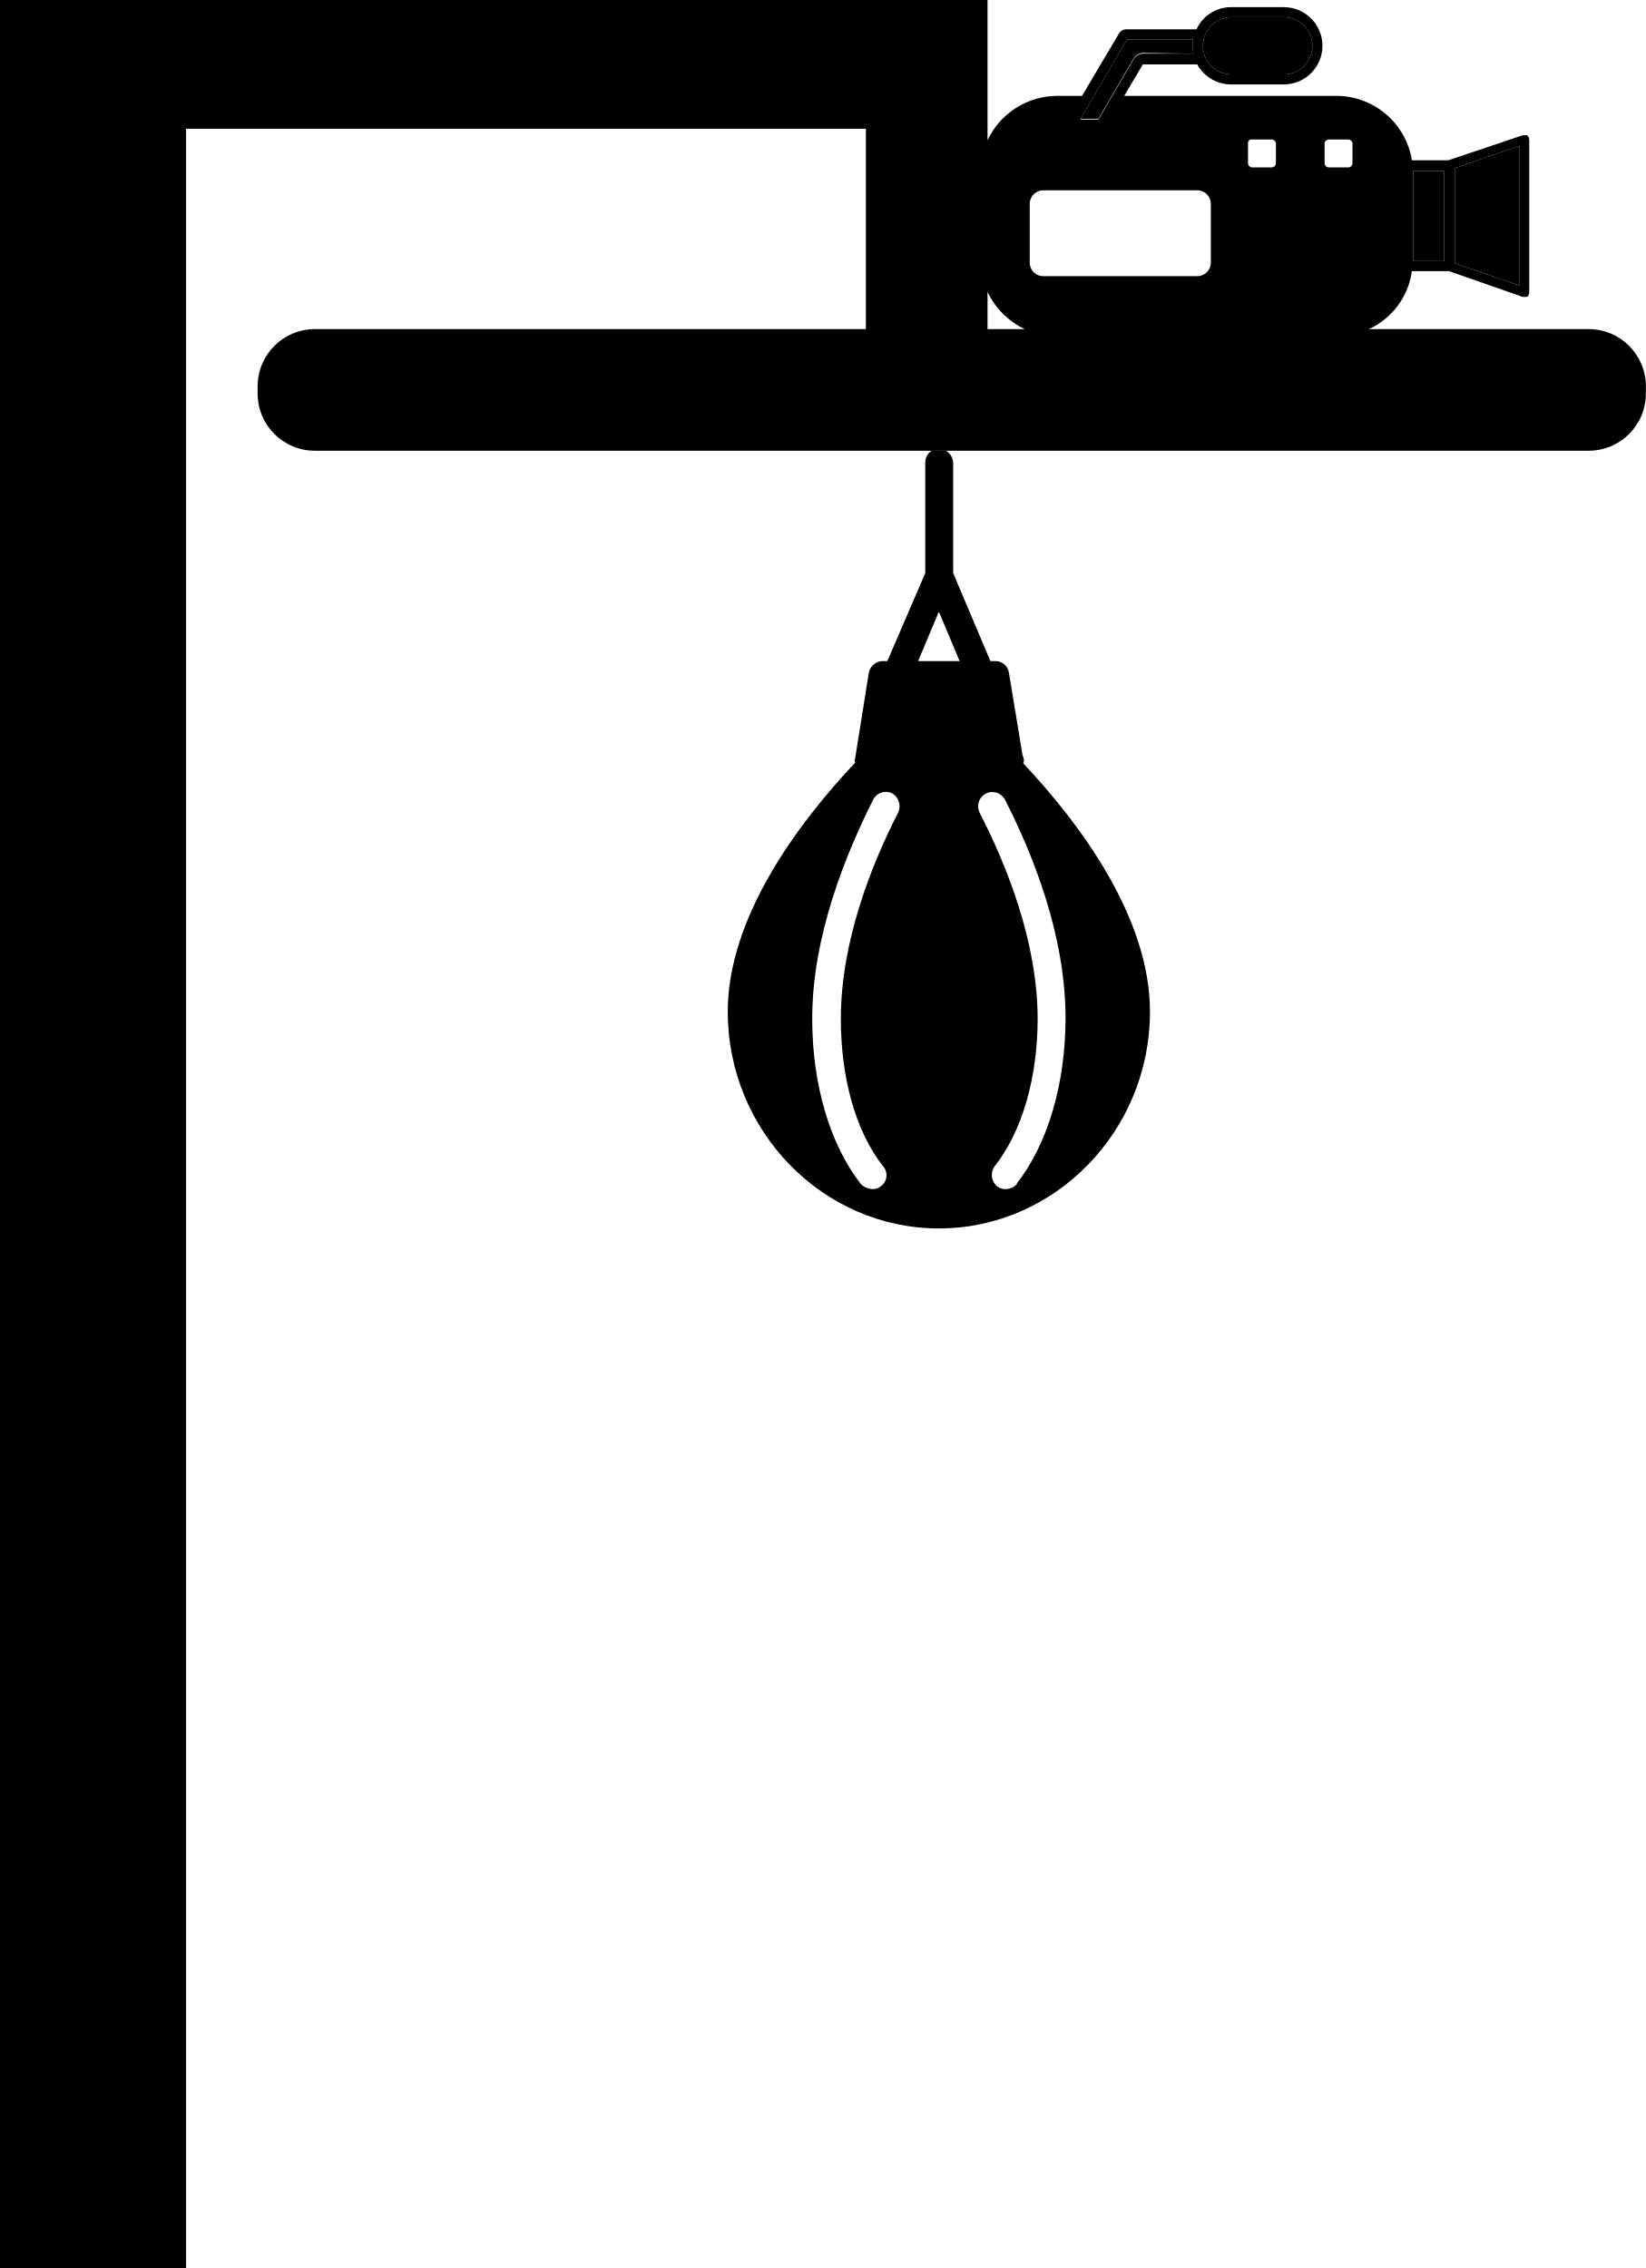
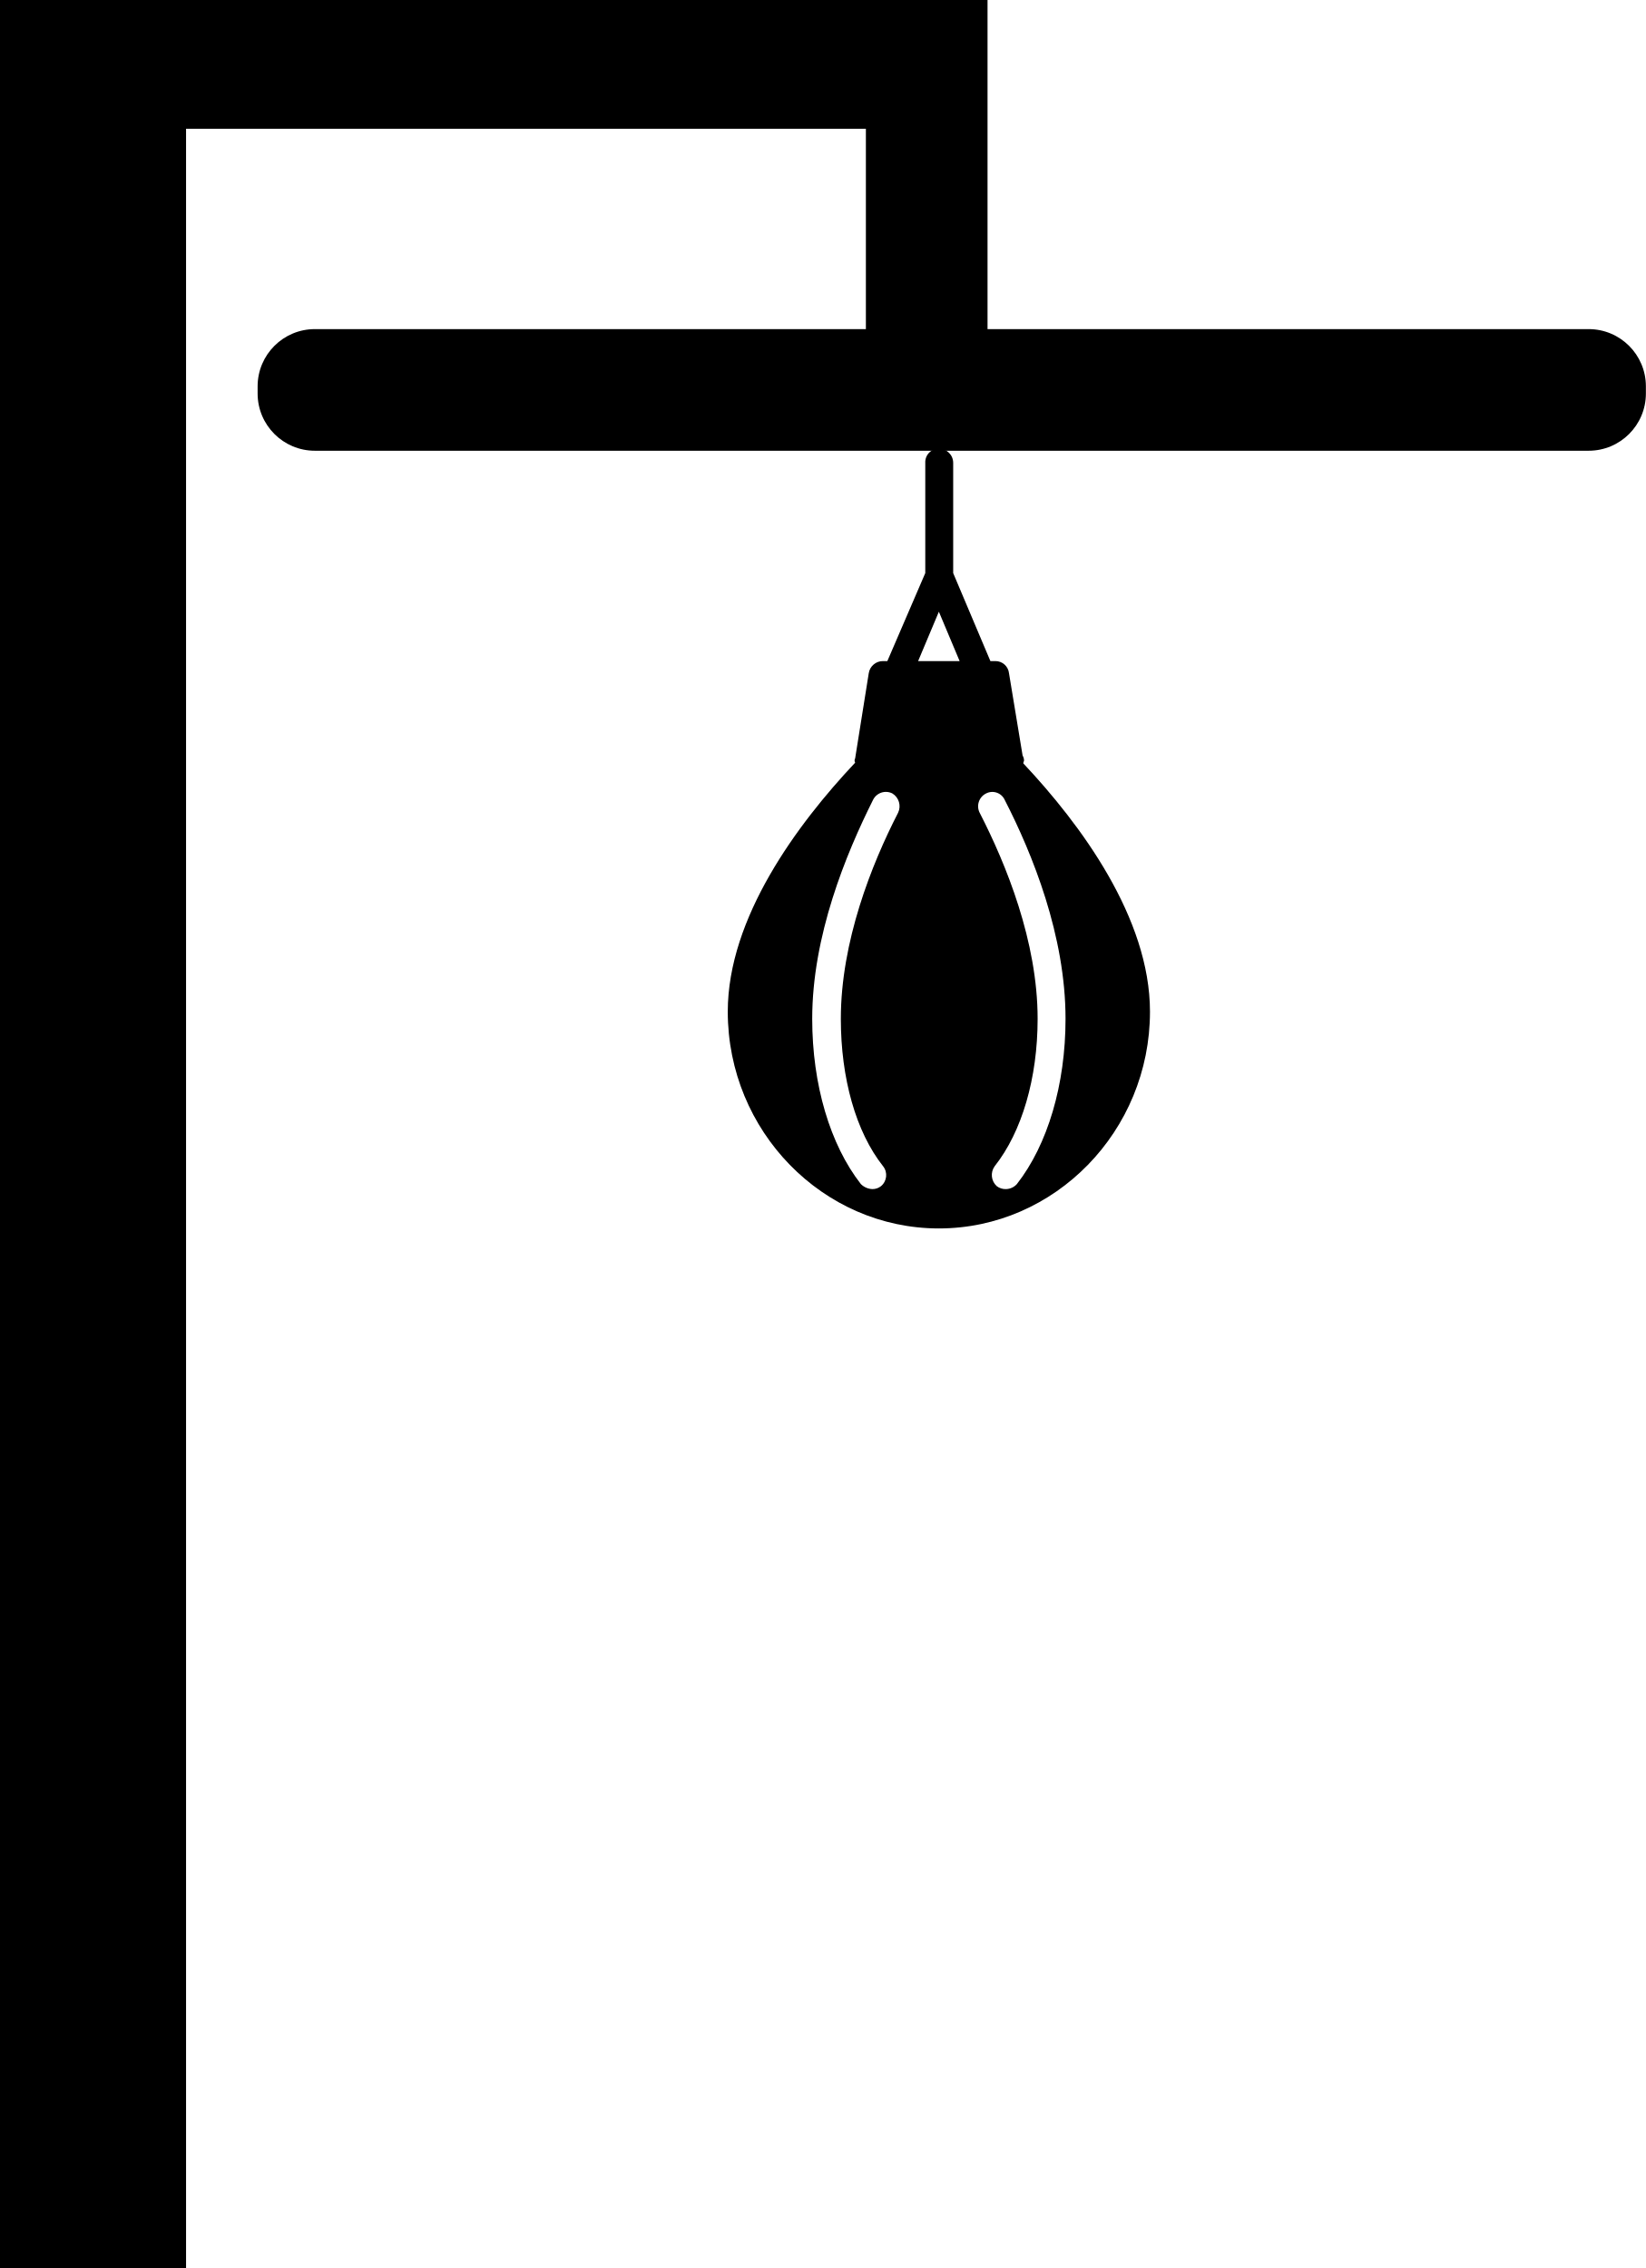
<svg xmlns="http://www.w3.org/2000/svg" viewBox="0 0 230 317">
-   <polygon class="bag" points="212.3 20.4 203.3 23.5 203.3 36.8 212.3 39.9 212.3 20.4" />
-   <path class="bag" d="M172.1,10.4h7.3a4,4,0,0,0,0-8h-7.3a4,4,0,0,0,0,8Z" />
-   <path class="bag" d="M166.8,7.5a3.7,3.7,0,0,1-.1-1.1V5.5h-9.2L151,16.6h2.5l4.9-8.4a1.6,1.6,0,0,1,1.3-.8Z" />
-   <path class="bag" d="M197.5,36.3v.2h4.3V23.9h-4.3V36.3Z" />
-   <path class="speedbag" d="M132.2,63H222a8,8,0,0,0,8-8V54a8,8,0,0,0-8-8H191.3a10.5,10.5,0,0,0,6-8.1h5.2l10.3,3.6h.6a.9.9,0,0,0,.3-.6V19.5a.9.9,0,0,0-.3-.6h-.6l-10.4,3.5h-5.1a10.7,10.7,0,0,0-10.6-9H157.1L159.7,9h7.6a5.4,5.4,0,0,0,4.8,2.8h7.3a5.4,5.4,0,1,0,0-10.8h-7.3a5.3,5.3,0,0,0-4.9,3.1h-9.7a1.2,1.2,0,0,0-1.2.7l-5.1,8.6h-3.5a10.8,10.8,0,0,0-9.7,6.2V0H0V317H26V18h95V46H44a8,8,0,0,0-8,8v1a8,8,0,0,0,8,8h86.2m73.1-39.5,9-3.1V39.9l-9-3.1Zm-1.5.4V36.5h-4.3V23.9ZM172.1,2.4h7.3a4,4,0,0,1,0,8h-7.3a4,4,0,0,1,0-8Zm13,17.7a.6.6,0,0,1,.6-.6h2.7a.6.6,0,0,1,.6.6v2.7a.6.6,0,0,1-.6.6h-2.7a.6.6,0,0,1-.6-.6Zm-10.7,0a.5.5,0,0,1,.6-.6h2.7a.6.6,0,0,1,.6.6v2.7a.6.6,0,0,1-.6.6H175a.6.6,0,0,1-.6-.6ZM151,16.6l6.5-11.1h9.2v.9a3.7,3.7,0,0,0,.1,1.1h-7.1a1.6,1.6,0,0,0-1.3.8l-4.9,8.4H151Zm-7.1,12a1.9,1.9,0,0,1,1.9-2h21.5a1.9,1.9,0,0,1,1.9,2v8a1.9,1.9,0,0,1-1.9,2H145.8a1.9,1.9,0,0,1-1.9-2ZM138,40.8a10.9,10.9,0,0,0,5.2,5.2H138Z" />
-   <path class="bag" d="M143,106.7c0-.2.1-.3.1-.4a1.9,1.9,0,0,0-.2-.7L141,94.1a1.9,1.9,0,0,0-1.9-1.7h-.7l-5.2-12.3V64.7a2.1,2.1,0,0,0-1-1.7h-2a1.9,1.9,0,0,0-.9,1.6h0V80.1L124,92.4h-.6a2,2,0,0,0-2,1.7L119.5,106a.6.6,0,0,0,0,.6c-8.1,8.6-17.8,21.7-17.8,34.8,0,16.7,13.3,30.3,29.5,30.3s29.5-13.6,29.5-30.3C160.7,128.3,151,115.2,143,106.7Zm-17.5,6.9c-3.7,7.2-8,18-8,28.8,0,8.3,2.1,15.8,5.9,20.6a1.9,1.9,0,0,1-.3,2.8,1.7,1.7,0,0,1-1.2.4,2.4,2.4,0,0,1-1.6-.7c-4.3-5.5-6.8-13.9-6.8-23.1,0-11.6,4.7-23,8.5-30.6a2,2,0,0,1,2.7-.9h0A2.1,2.1,0,0,1,125.5,113.6Zm2.8-21.2,2.9-6.9,2.9,6.9Zm13.8,73.1a2.1,2.1,0,0,1-1.5.7,2,2,0,0,1-1.3-.4,2.1,2.1,0,0,1-.3-2.8c3.8-4.8,6-12.3,6-20.6,0-10.8-4.4-21.6-8.1-28.8a2,2,0,0,1,.9-2.7h0a2,2,0,0,1,2.6.8h0c3.9,7.6,8.5,19,8.5,30.6,0,9.2-2.5,17.6-6.8,23.1Z" />
+   <path class="speedbag" d="M119,0h17V46h84a8,8,0,0,1,8,8v1a8,8,0,0,1-8,8H42a8,8,0,0,1-8-8V54a8,8,0,0,1,8-8h77V18H24V317H-2V0H119Z" transform="translate(2)" />
+   <path class="bag" d="M141,106.7c0-.2.1-.3.1-.4a1.4,1.4,0,0,0-.2-.7L139,94.1a1.9,1.9,0,0,0-1.9-1.7h-.7l-5.2-12.3V64.7a2,2,0,0,0-2-2,1.9,1.9,0,0,0-1.9,2V80.1L122,92.4h-.6a2,2,0,0,0-2,1.7L117.5,106a.6.6,0,0,0,0,.6c-8.1,8.6-17.8,21.7-17.8,34.8,0,16.7,13.3,30.3,29.5,30.3s29.5-13.6,29.5-30.3c0-13.1-9.7-26.2-17.7-34.7Zm-17.5,6.9c-3.7,7.2-8,18-8,28.8,0,8.3,2.1,15.8,5.9,20.6a2,2,0,0,1-.3,2.8,1.9,1.9,0,0,1-1.2.4,2.4,2.4,0,0,1-1.6-.7c-4.3-5.5-6.8-13.9-6.8-23.1,0-11.6,4.7-23,8.5-30.6a2,2,0,0,1,2.7-.9,2.1,2.1,0,0,1,.8,2.7Zm2.8-21.2,2.9-6.9,2.9,6.9Zm13.8,73.1a2.1,2.1,0,0,1-1.5.7,2,2,0,0,1-1.3-.4,2.1,2.1,0,0,1-.3-2.8c3.8-4.8,6-12.3,6-20.6,0-10.8-4.4-21.6-8.1-28.8a2,2,0,0,1,.9-2.7,1.9,1.9,0,0,1,2.6.9c3.9,7.6,8.5,19,8.5,30.6,0,9.2-2.5,17.6-6.8,23.1Z" transform="translate(2)" />
</svg>
